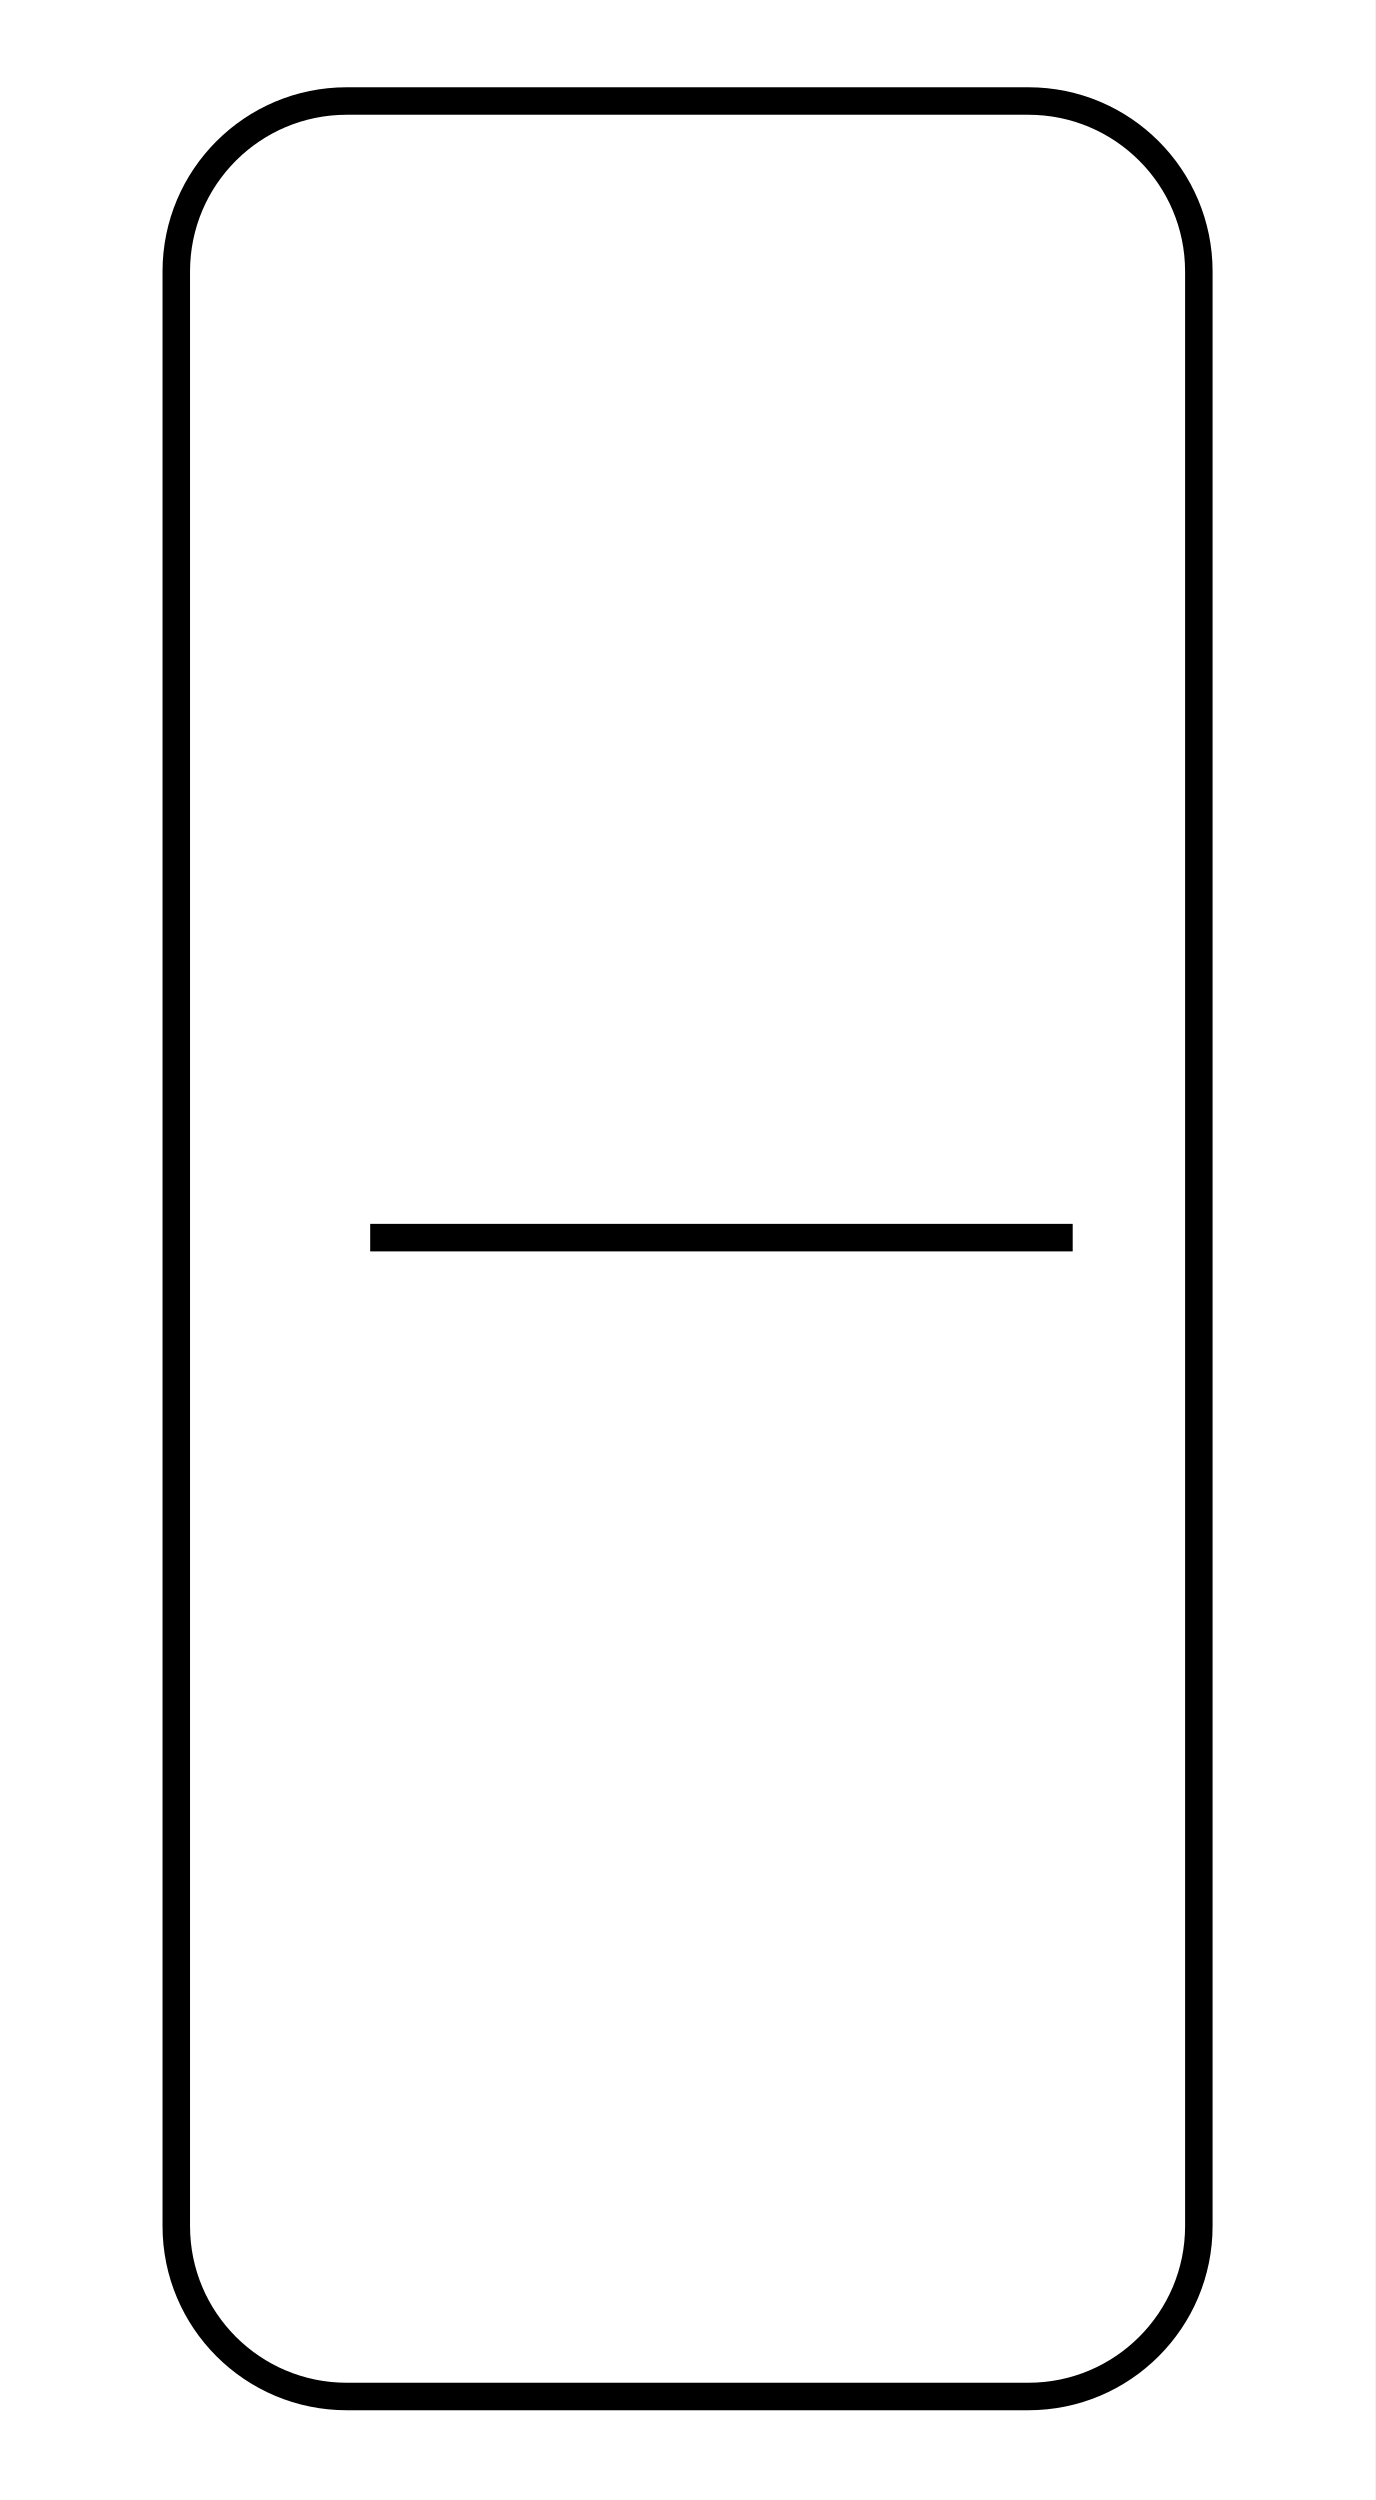
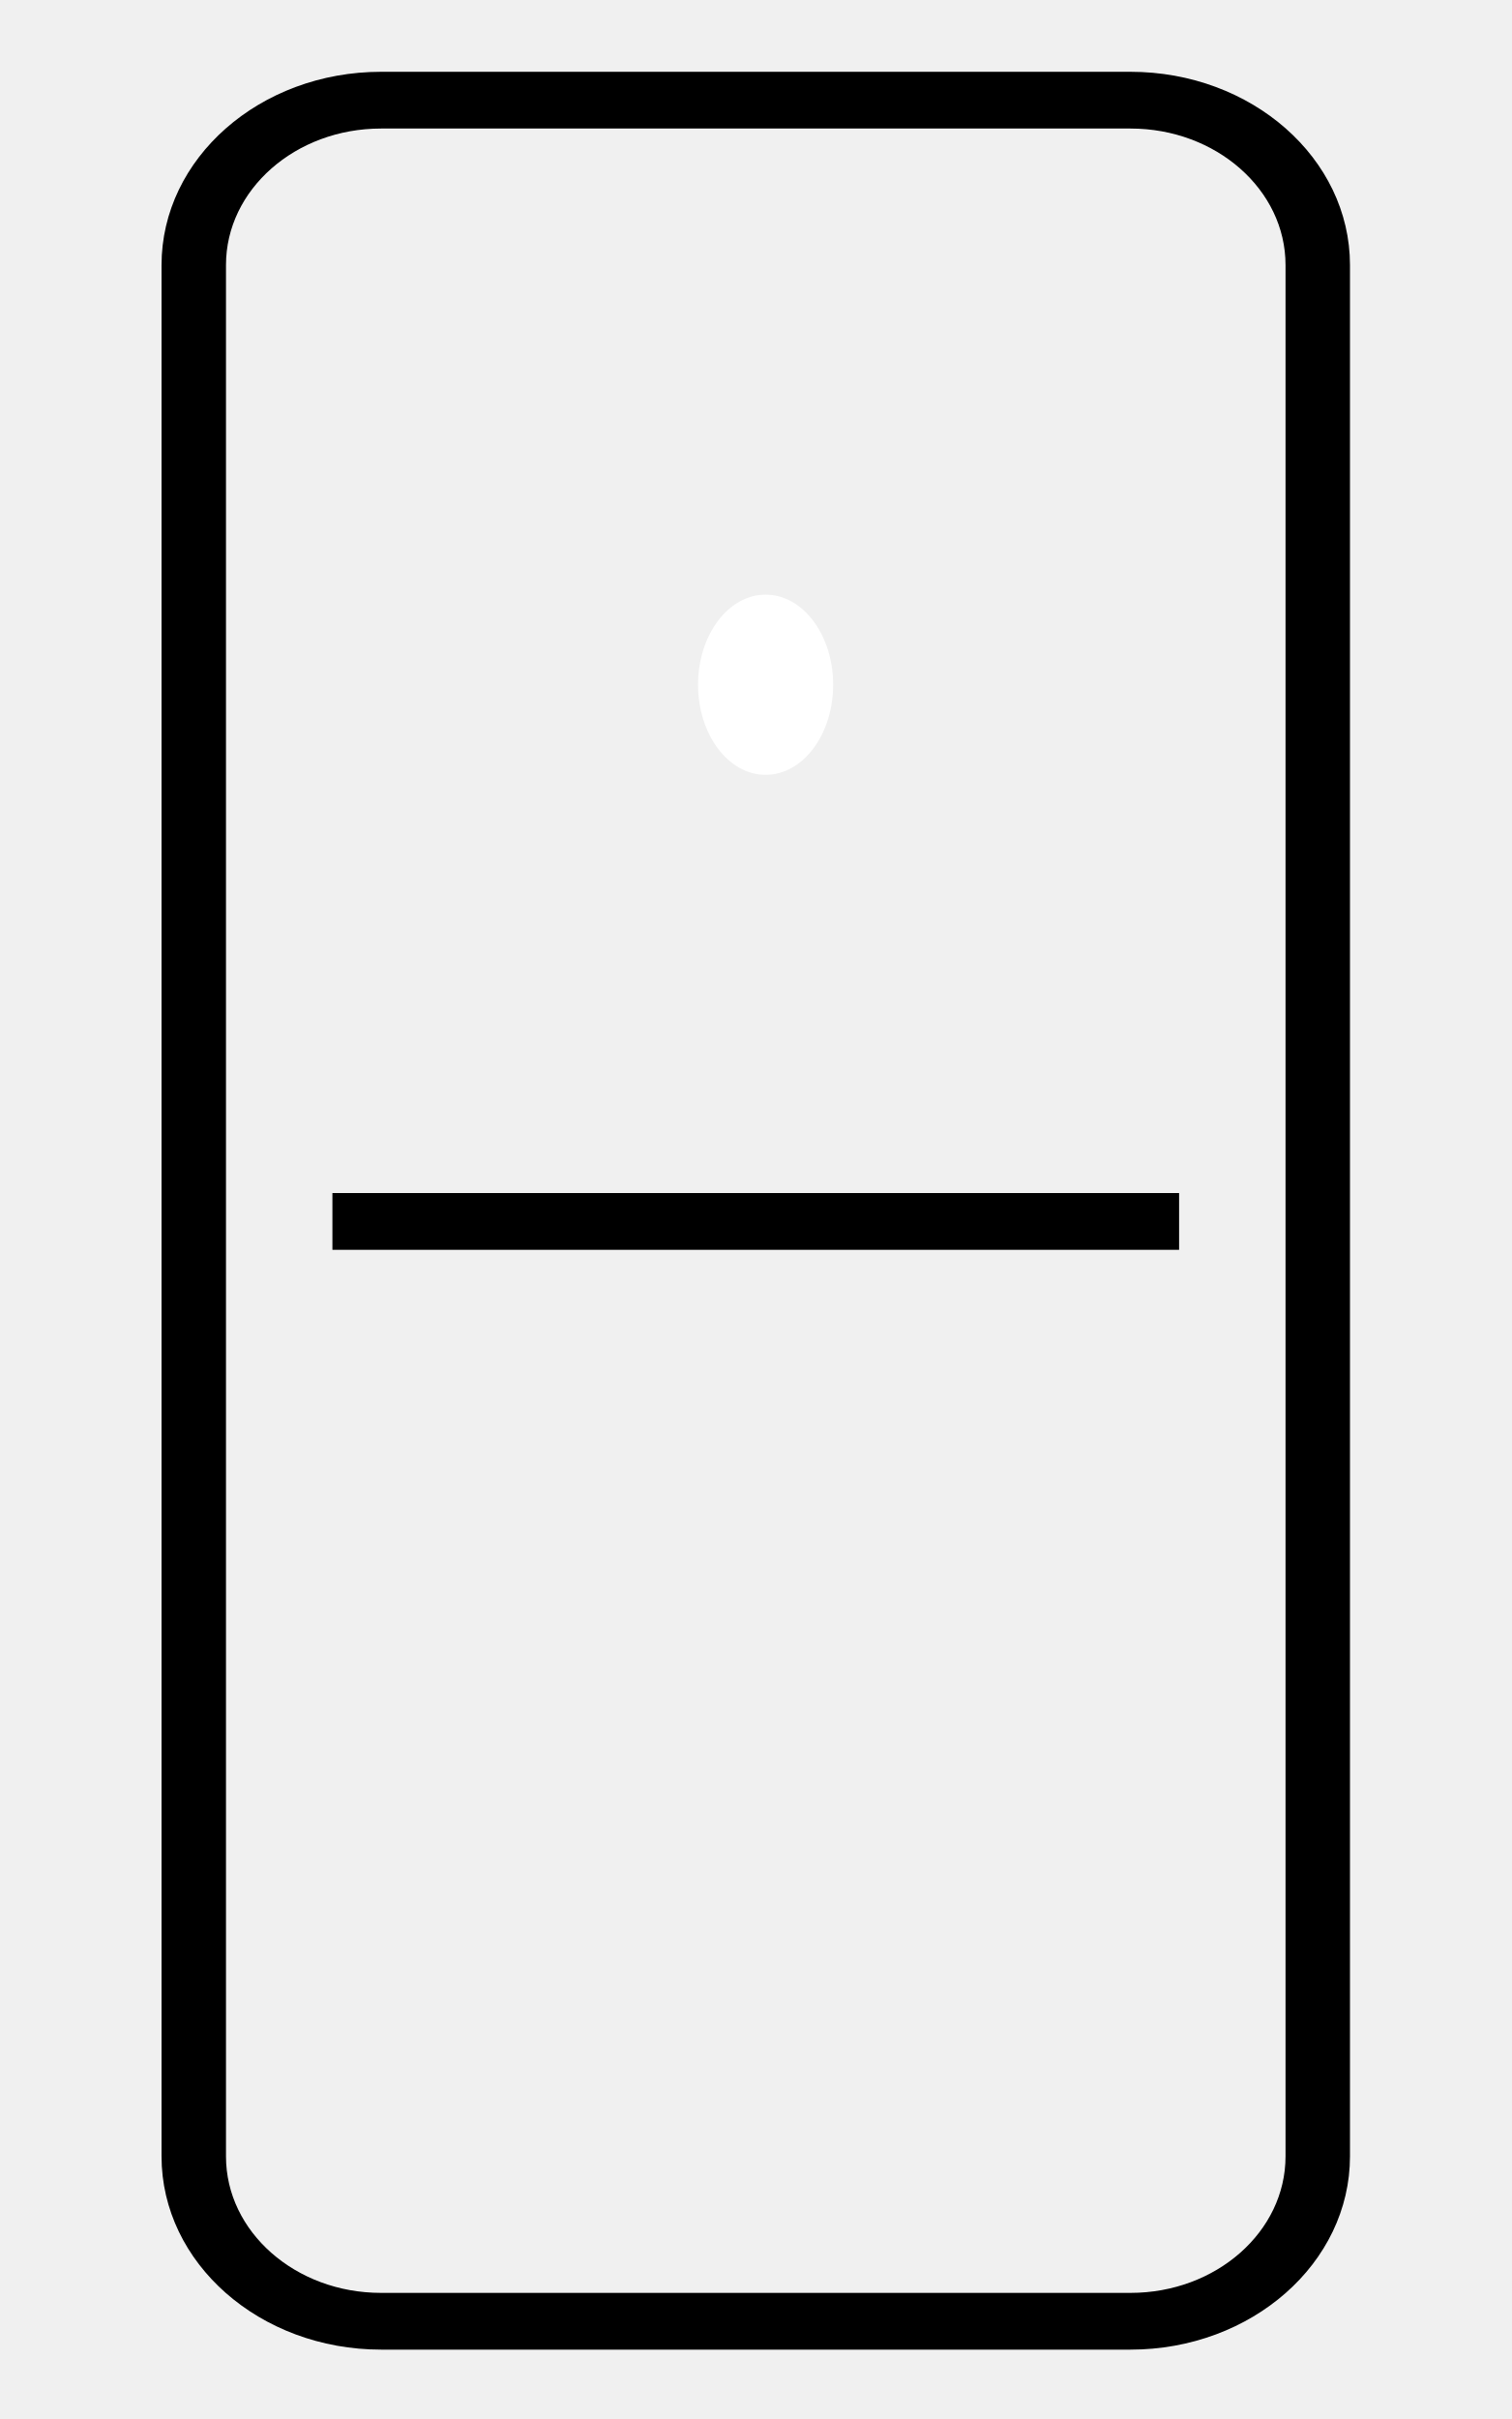
- <svg xmlns="http://www.w3.org/2000/svg" viewBox="0 0 100 181.803" fill="none" stroke-linecap="square" stroke-miterlimit="10">
+ <svg xmlns="http://www.w3.org/2000/svg" fill="none" stroke-linecap="square" stroke-miterlimit="10" version="1.1" viewBox="0 0 50 80">
  <clipPath id="a">
-     <path d="M0 0h100v181.803H0V0z" />
+     <path d="m0 0h100v181.8h-100z" />
  </clipPath>
-   <g clip-path="url(#a)">
-     <path fill="#fff" d="M0 0h100v181.803H0z" fill-rule="evenodd" />
-     <path fill="#000" d="M39.436 88.244c0-.521.423-.945.944-.945h26.174a.945.945 0 0 1 .945.945v3.78a.945.945 0 0 1-.945.945H40.38a.945.945 0 0 1-.944-.945z" fill-rule="evenodd" />
-     <path stroke="#000" stroke-linejoin="round" stroke-linecap="butt" d="M39.436 88.244c0-.521.423-.945.944-.945h26.174a.945.945 0 0 1 .945.945v3.78a.945.945 0 0 1-.945.945H40.38a.945.945 0 0 1-.944-.945z" />
-     <path fill="#fff" d="M12.819 19.74c0-6.845 5.549-12.394 12.394-12.394h49.574A12.394 12.394 0 0 1 87.181 19.74v142.142c0 6.845-5.549 12.394-12.394 12.394H25.213c-6.845 0-12.394-5.55-12.394-12.394z" fill-rule="evenodd" />
-     <path stroke="#000" stroke-width="2" stroke-linejoin="round" stroke-linecap="butt" d="M12.819 19.74c0-6.845 5.549-12.394 12.394-12.394h49.574A12.394 12.394 0 0 1 87.181 19.74v142.142c0 6.845-5.549 12.394-12.394 12.394H25.213c-6.845 0-12.394-5.55-12.394-12.394z" />
-     <path fill="none" d="M26.921 90.003h51.087" />
-     <path stroke="#000" stroke-width="2" stroke-linejoin="round" stroke-linecap="butt" d="M26.921 90.003h51.087" />
+   <g transform="matrix(-.5 0 0 -.44004 50 80)" clip-path="url(#a)" style="stroke-width:2.132">
+     <path d="m12.819 19.74c0-6.845 5.549-12.394 12.394-12.394h49.574a12.394 12.394 0 0 1 12.394 12.394v142.14c0 6.845-5.549 12.394-12.394 12.394h-49.574c-6.845 0-12.394-5.55-12.394-12.394z" stroke="#000" stroke-linecap="butt" stroke-linejoin="round" stroke-width="4.264" />
+     <path d="m21.992 90.003h56.016" stroke="#000" stroke-linecap="butt" stroke-linejoin="round" stroke-width="4.264" />
+     <ellipse transform="scale(-1)" cx="-49.348" cy="-130.34" rx="4.469" ry="6.771" style="fill:#fff;stroke-width:4.545" />
  </g>
</svg>
